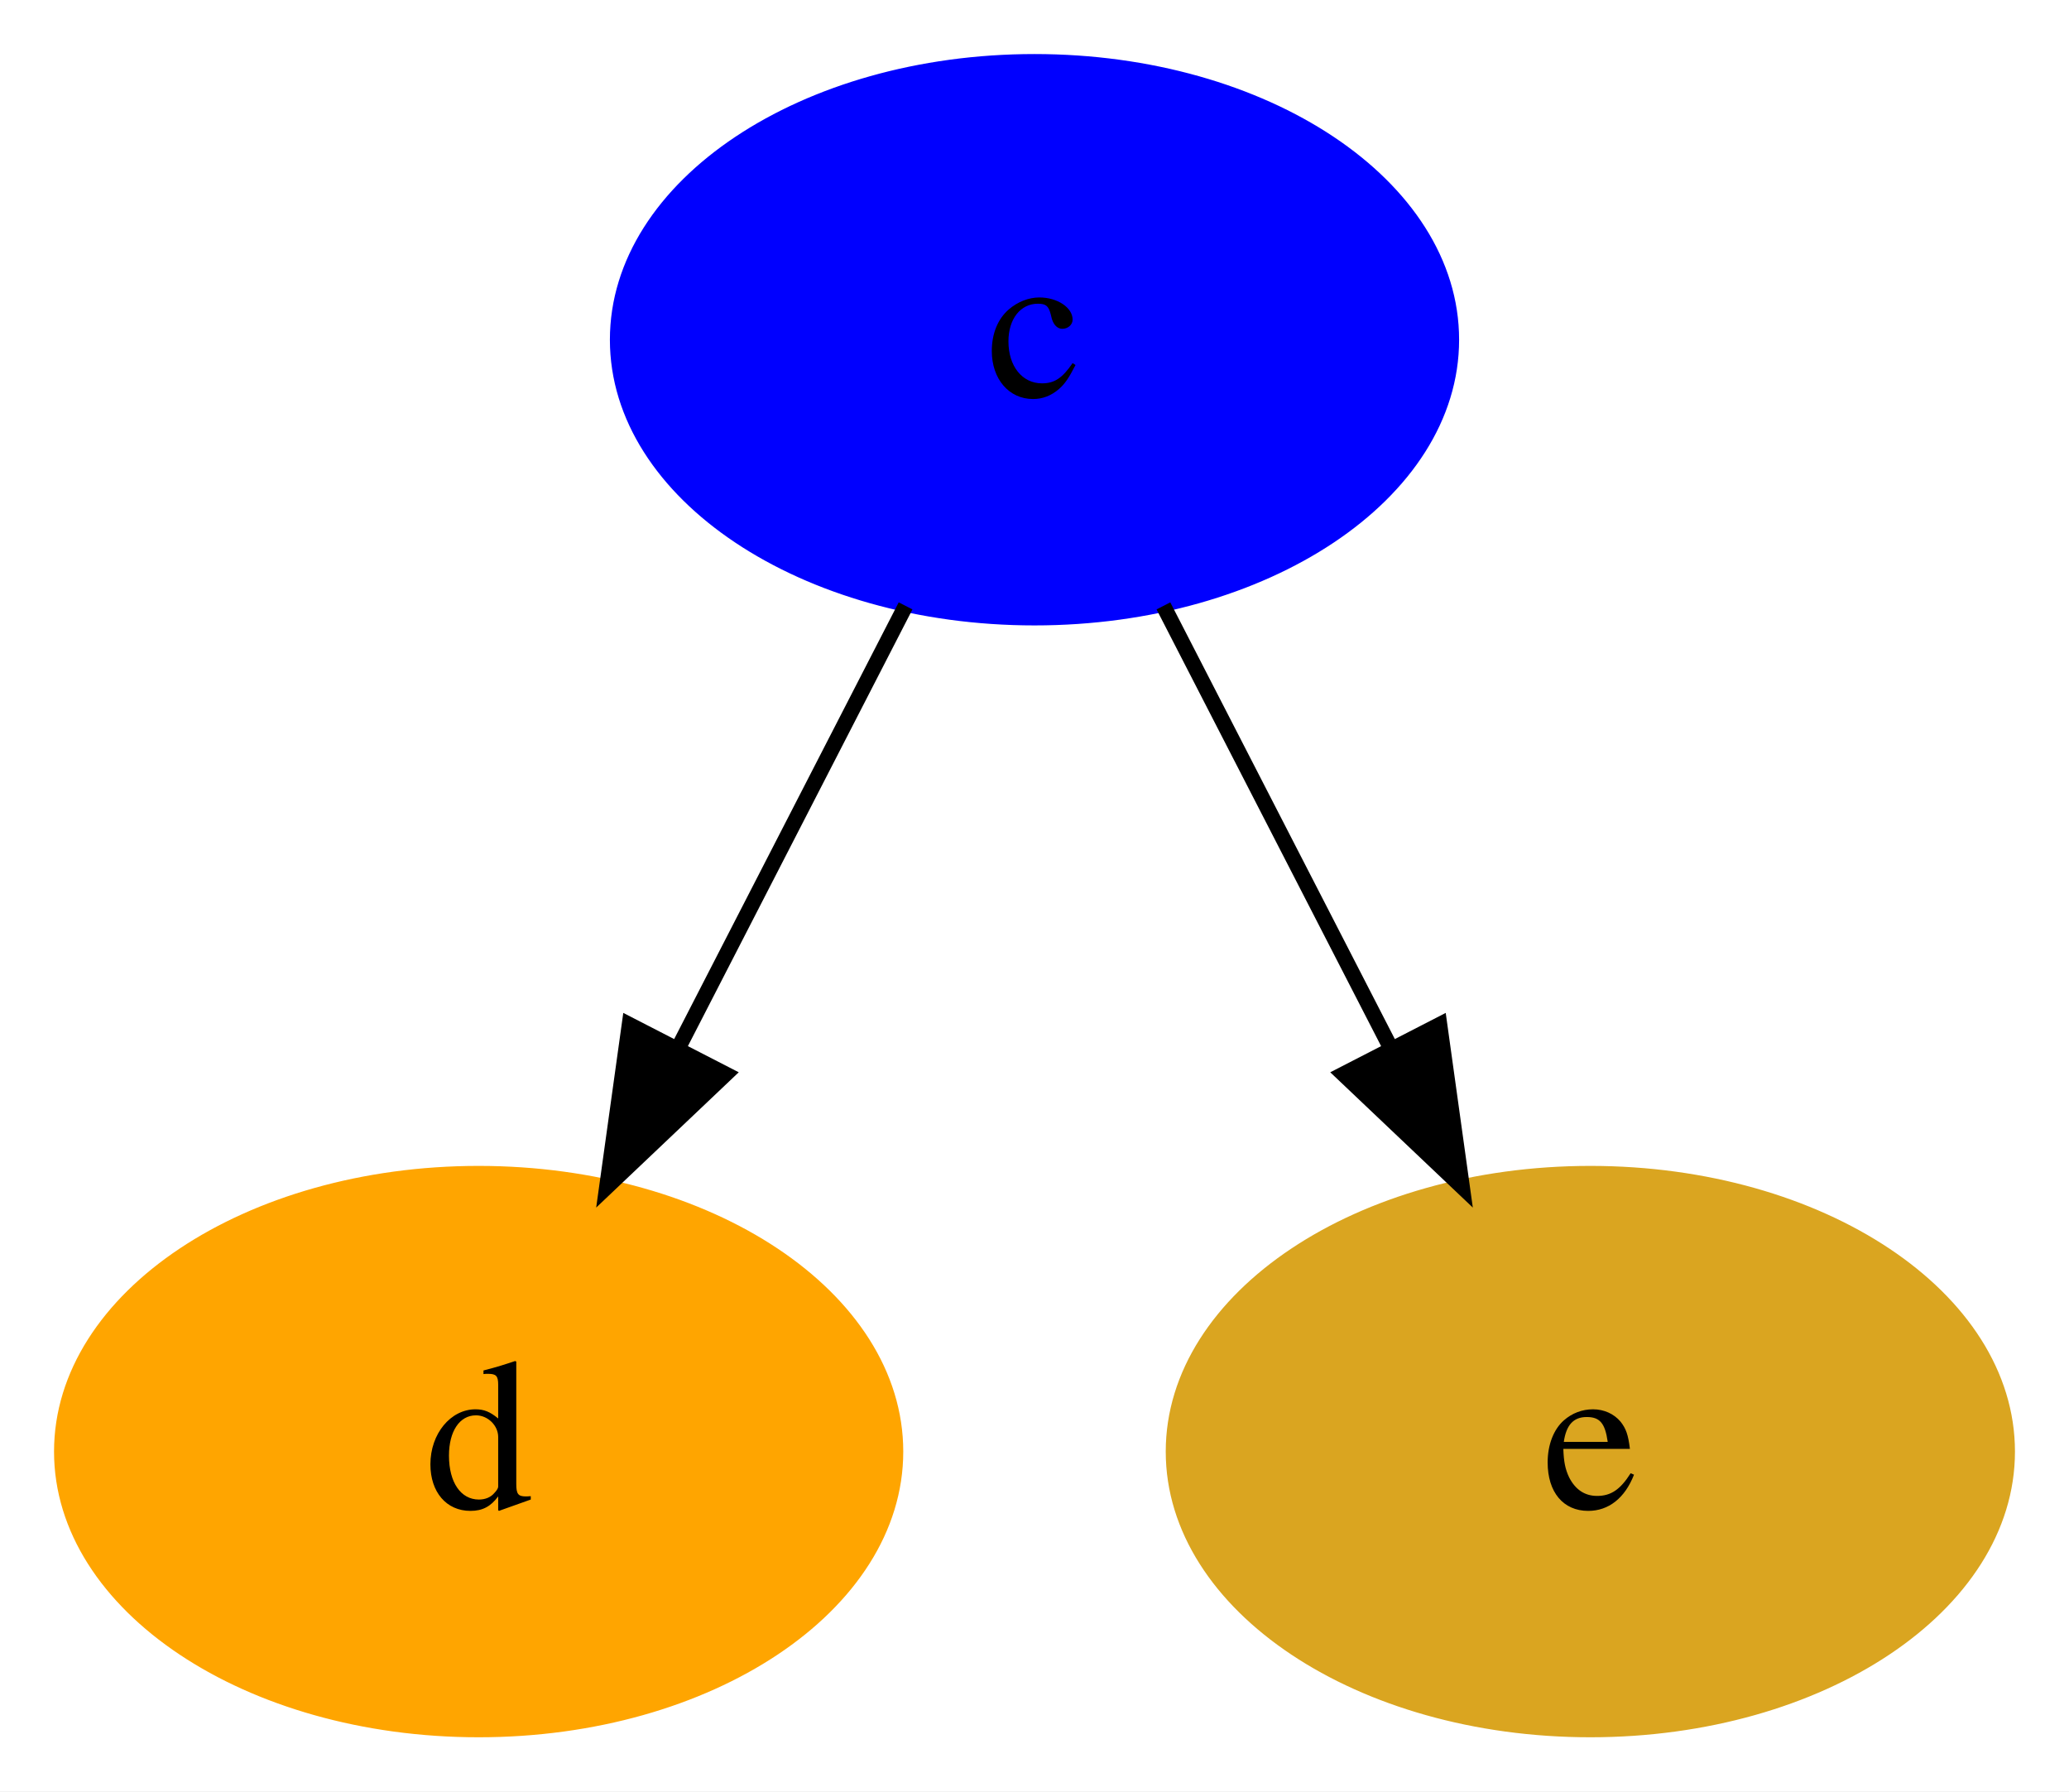
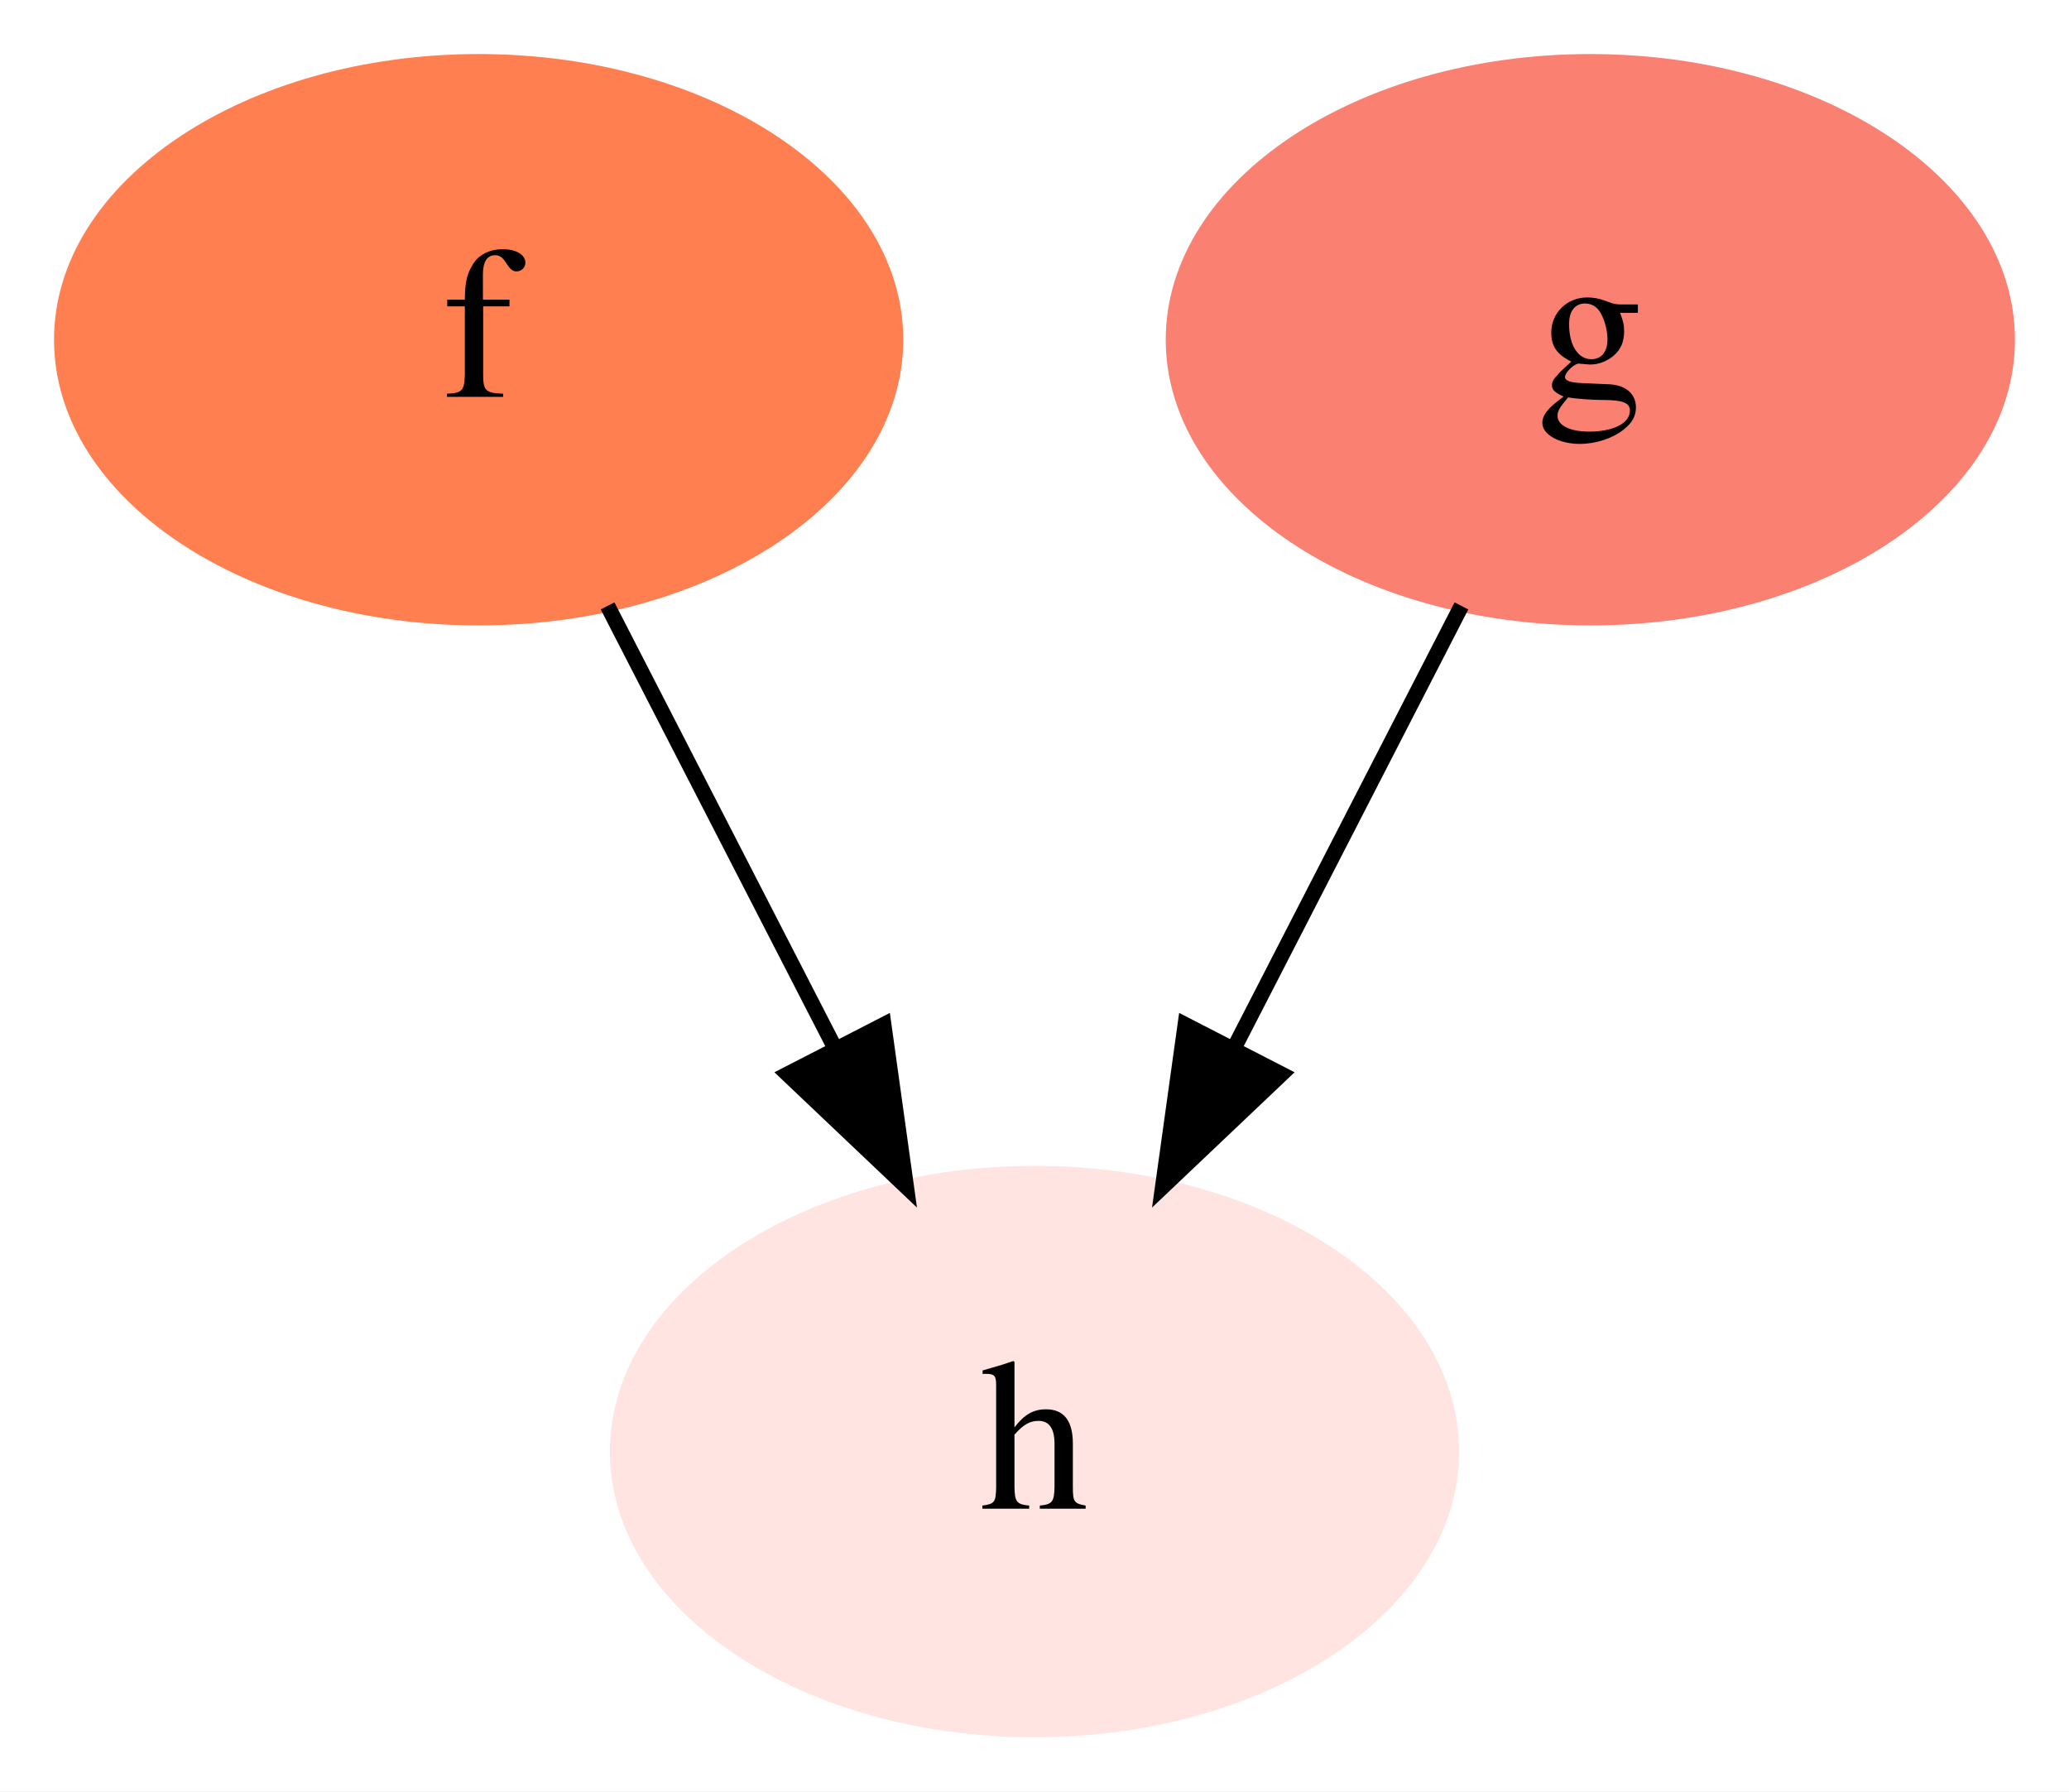
<svg xmlns="http://www.w3.org/2000/svg" width="134pt" height="116pt" viewBox="0.00 0.00 134.00 116.00">
  <g id="graph0" class="graph" transform="scale(1 1) rotate(0) translate(4 112)">
    <polygon fill="white" stroke="none" points="-4,4 -4,-112 130,-112 130,4 -4,4" />
    <g id="node1" class="node">
-       <ellipse fill="blue" stroke="blue" cx="63" cy="-90" rx="27" ry="18" />
-       <text text-anchor="middle" x="63" y="-86.3" font-family="Times,serif" font-size="14.00">c</text>
+       <ellipse fill="coral" stroke="coral" cx="27" cy="-90" rx="27" ry="18" />
+       <text text-anchor="middle" x="27" y="-86.3" font-family="Times,serif" font-size="14.00">f</text>
+     </g>
+     <g id="node3" class="node">
+       <ellipse fill="mistyrose" stroke="mistyrose" cx="63" cy="-18" rx="27" ry="18" />
+       <text text-anchor="middle" x="63" y="-14.3" font-family="Times,serif" font-size="14.00">h</text>
+     </g>
+     <g id="edge1" class="edge">
+       <path fill="none" stroke="black" d="M35.35,-72.765C39.712,-64.283 45.147,-53.714 50.041,-44.197" />
+       <polygon fill="black" stroke="black" points="53.235,-45.641 54.696,-35.147 47.01,-42.44 53.235,-45.641" />
    </g>
    <g id="node2" class="node">
-       <ellipse fill="orange" stroke="orange" cx="27" cy="-18" rx="27" ry="18" />
-       <text text-anchor="middle" x="27" y="-14.3" font-family="Times,serif" font-size="14.00">d</text>
-     </g>
-     <g id="edge1" class="edge">
-       <path fill="none" stroke="black" d="M54.65,-72.765C50.288,-64.283 44.853,-53.714 39.959,-44.197" />
-       <polygon fill="black" stroke="black" points="42.99,-42.44 35.304,-35.147 36.765,-45.641 42.99,-42.44" />
-     </g>
-     <g id="node3" class="node">
-       <ellipse fill="goldenrod" stroke="goldenrod" cx="99" cy="-18" rx="27" ry="18" />
-       <text text-anchor="middle" x="99" y="-14.3" font-family="Times,serif" font-size="14.00">e</text>
+       <ellipse fill="salmon" stroke="salmon" cx="99" cy="-90" rx="27" ry="18" />
+       <text text-anchor="middle" x="99" y="-86.3" font-family="Times,serif" font-size="14.00">g</text>
    </g>
    <g id="edge2" class="edge">
-       <path fill="none" stroke="black" d="M71.35,-72.765C75.712,-64.283 81.147,-53.714 86.041,-44.197" />
-       <polygon fill="black" stroke="black" points="89.235,-45.641 90.696,-35.147 83.01,-42.44 89.235,-45.641" />
+       <path fill="none" stroke="black" d="M90.65,-72.765C86.288,-64.283 80.853,-53.714 75.959,-44.197" />
+       <polygon fill="black" stroke="black" points="78.99,-42.44 71.304,-35.147 72.765,-45.641 78.99,-42.44" />
    </g>
  </g>
</svg>
